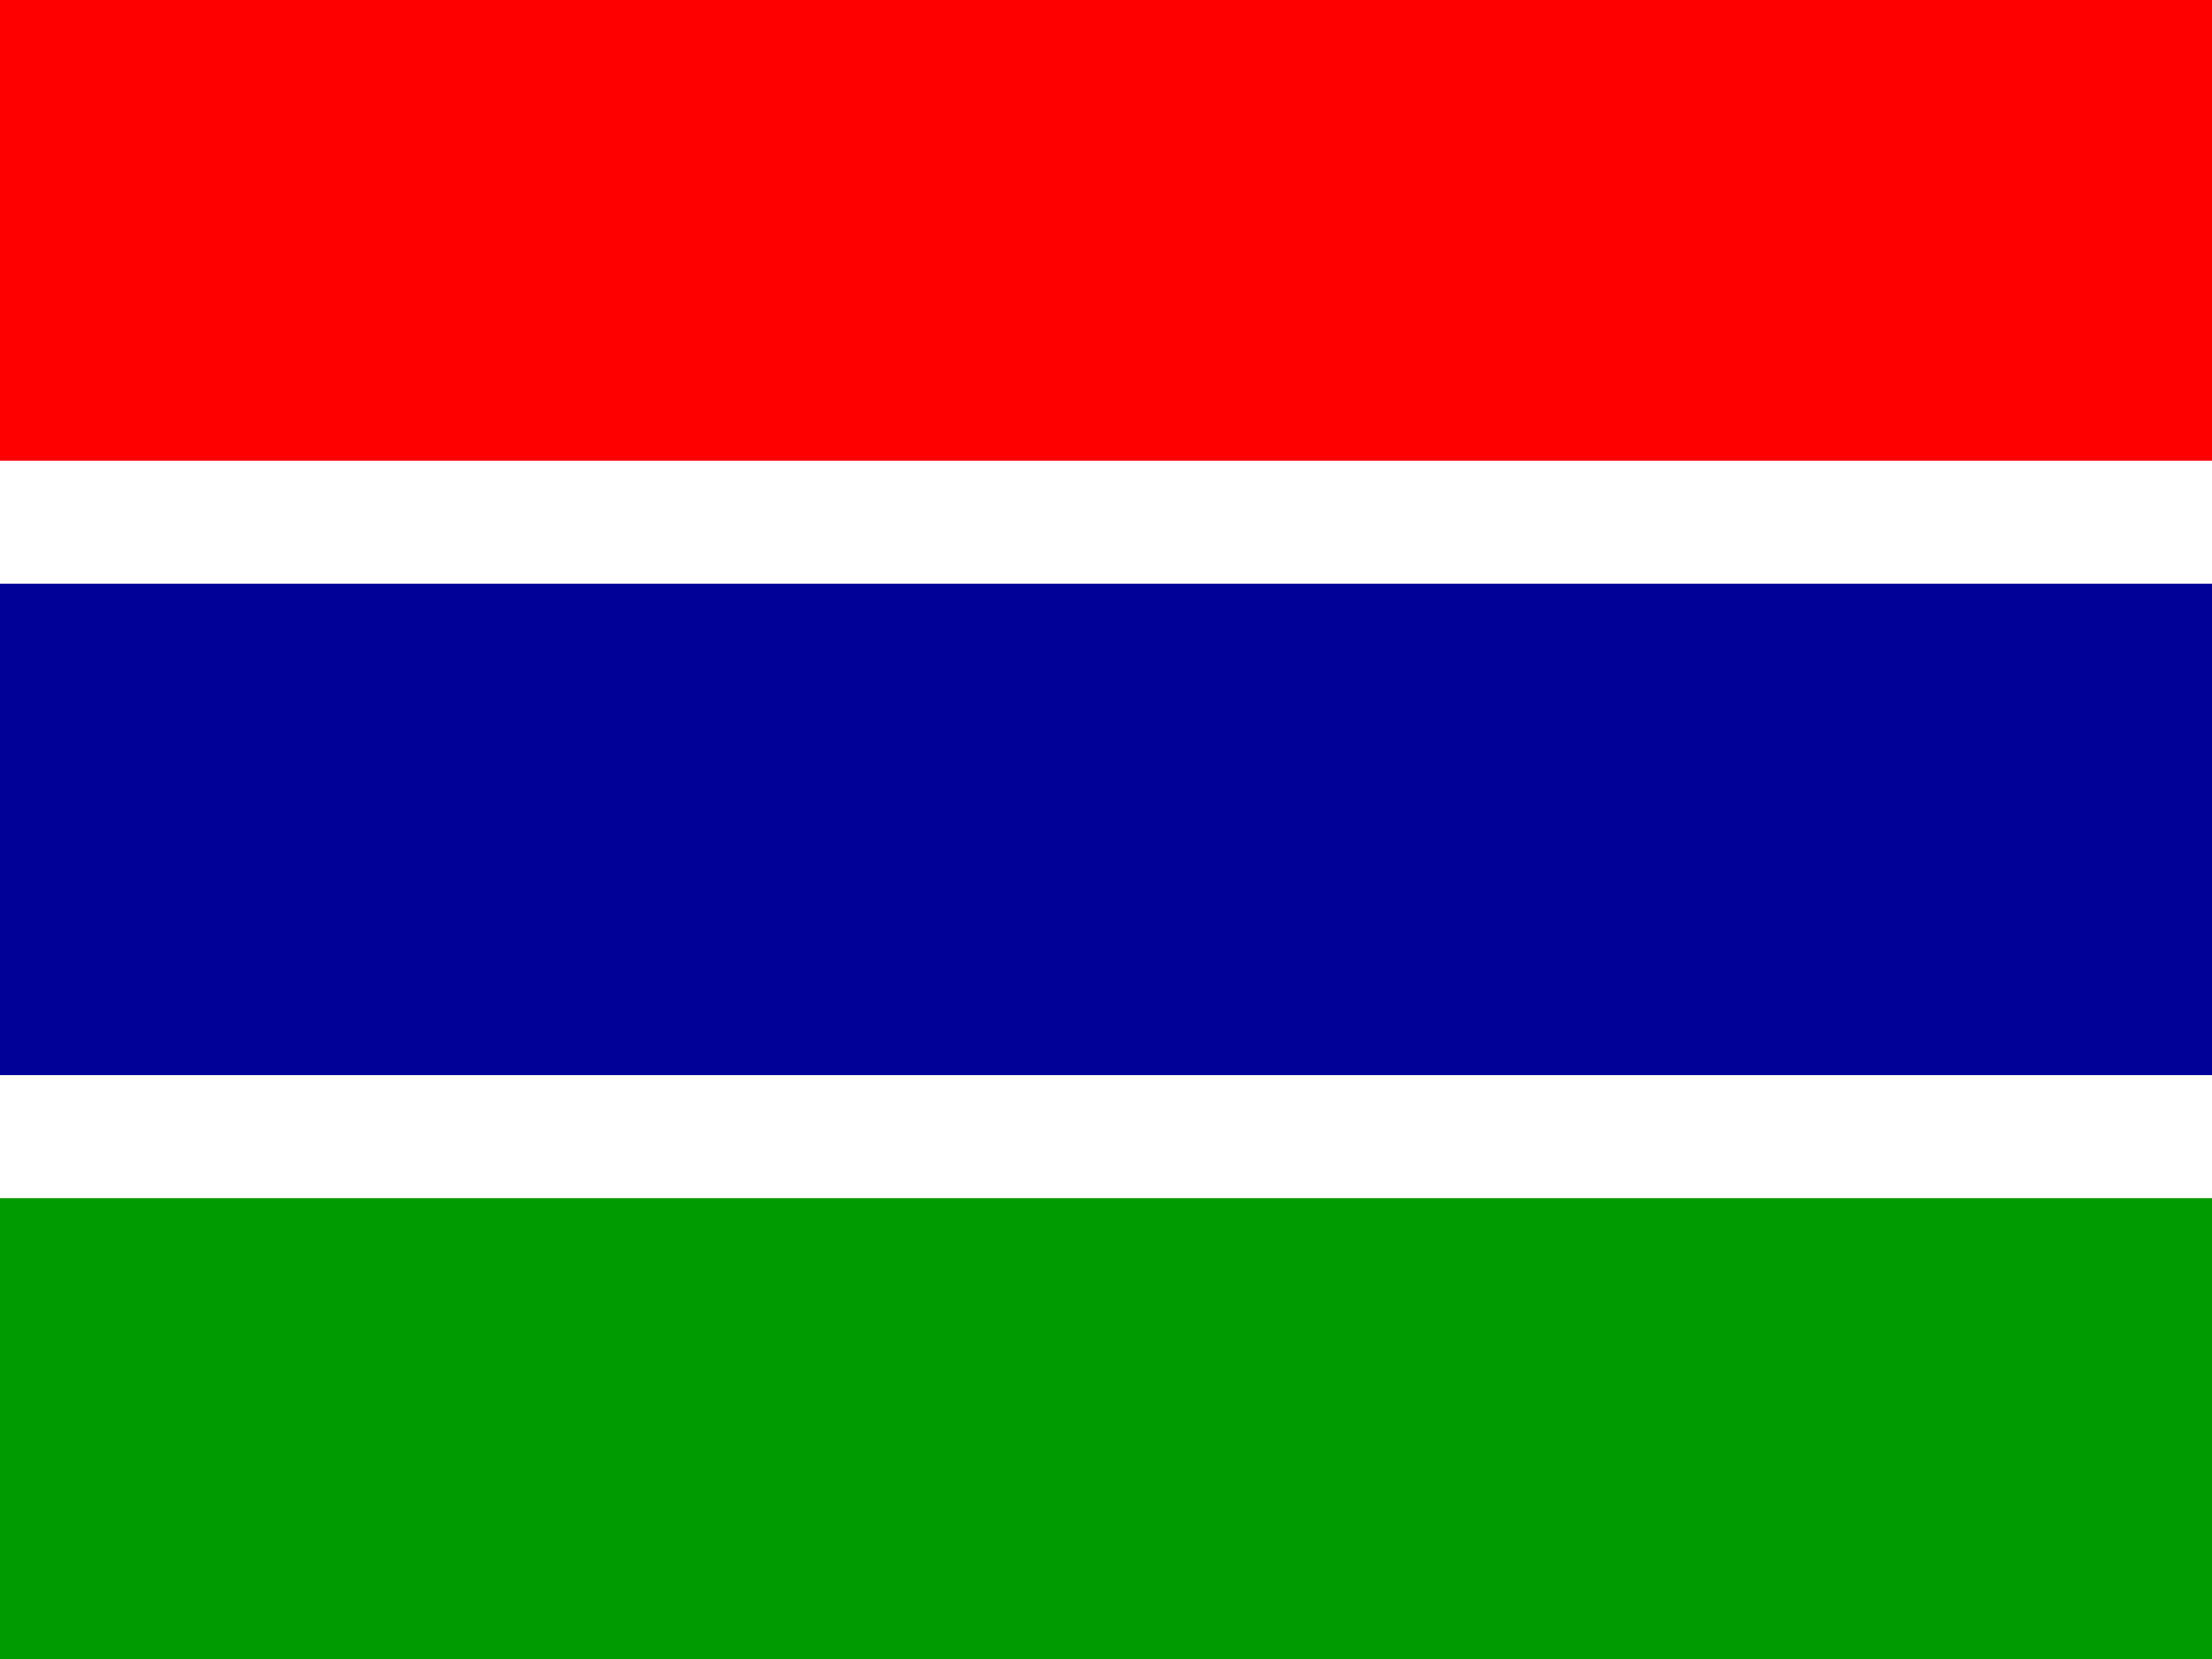
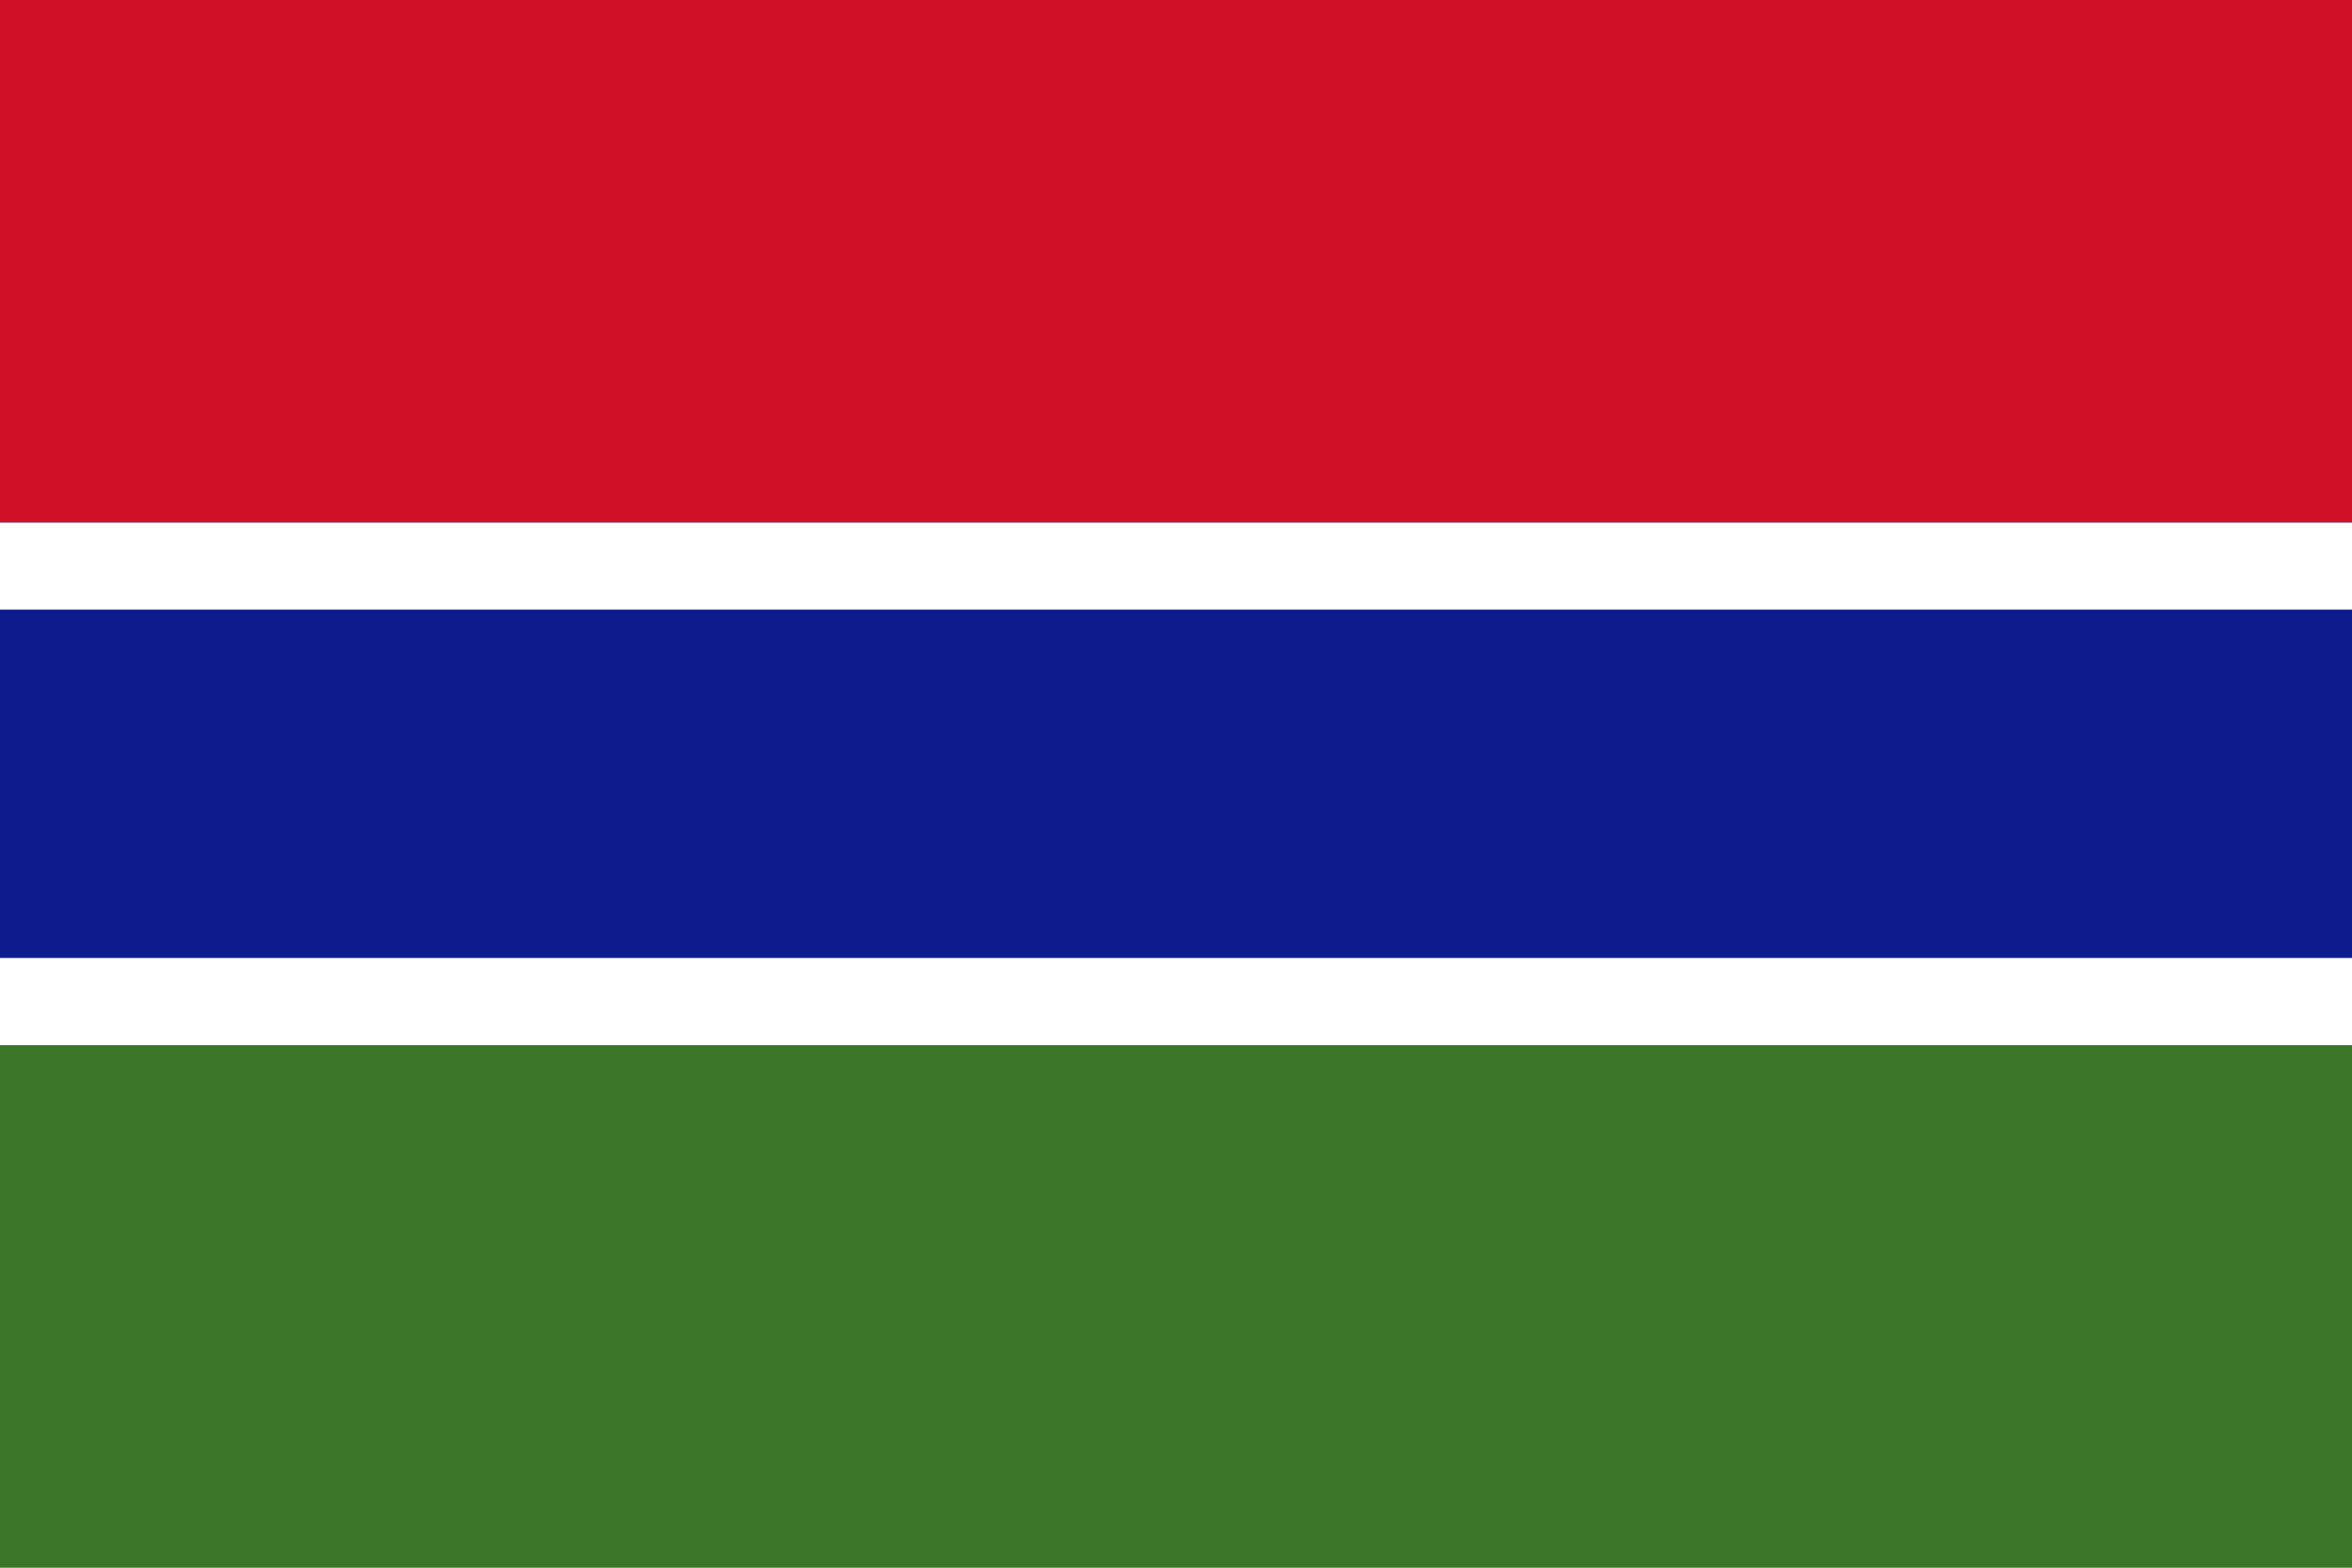
- <svg xmlns="http://www.w3.org/2000/svg" viewBox="0 0 640 480">
-   <defs>
-     <clipPath id="a">
-       <path d="m0-48h640v480h-640z" fill-opacity=".67" />
-     </clipPath>
-   </defs>
-   <g stroke-width="1pt" clip-path="url(#a)" transform="translate(0 48)" fill-rule="evenodd">
-     <path d="m0-128h640v213.33h-640z" fill="red" />
-     <path d="m0 85.333h640v35.556h-640z" fill="#fff" />
-     <path d="m0 120.89h640v142.22h-640z" fill="#009" />
-     <path d="m0 263.11h640v35.556h-640z" fill="#fff" />
-     <path d="m0 298.67h640v213.33h-640z" fill="#090" />
-   </g>
+ <svg xmlns="http://www.w3.org/2000/svg" id="gambia_flag" viewBox="0 0 27 18">
+   <path d="m0,0h27v18H0" fill="#3A7728" />
+   <path d="m0,0h27v11H0" fill="#0C1C8C" />
+   <path d="m0,0h27v6H0" fill="#CE1126" />
+   <path d="m0,6.5h27m0,5H0" stroke="#FFF" />
</svg>
